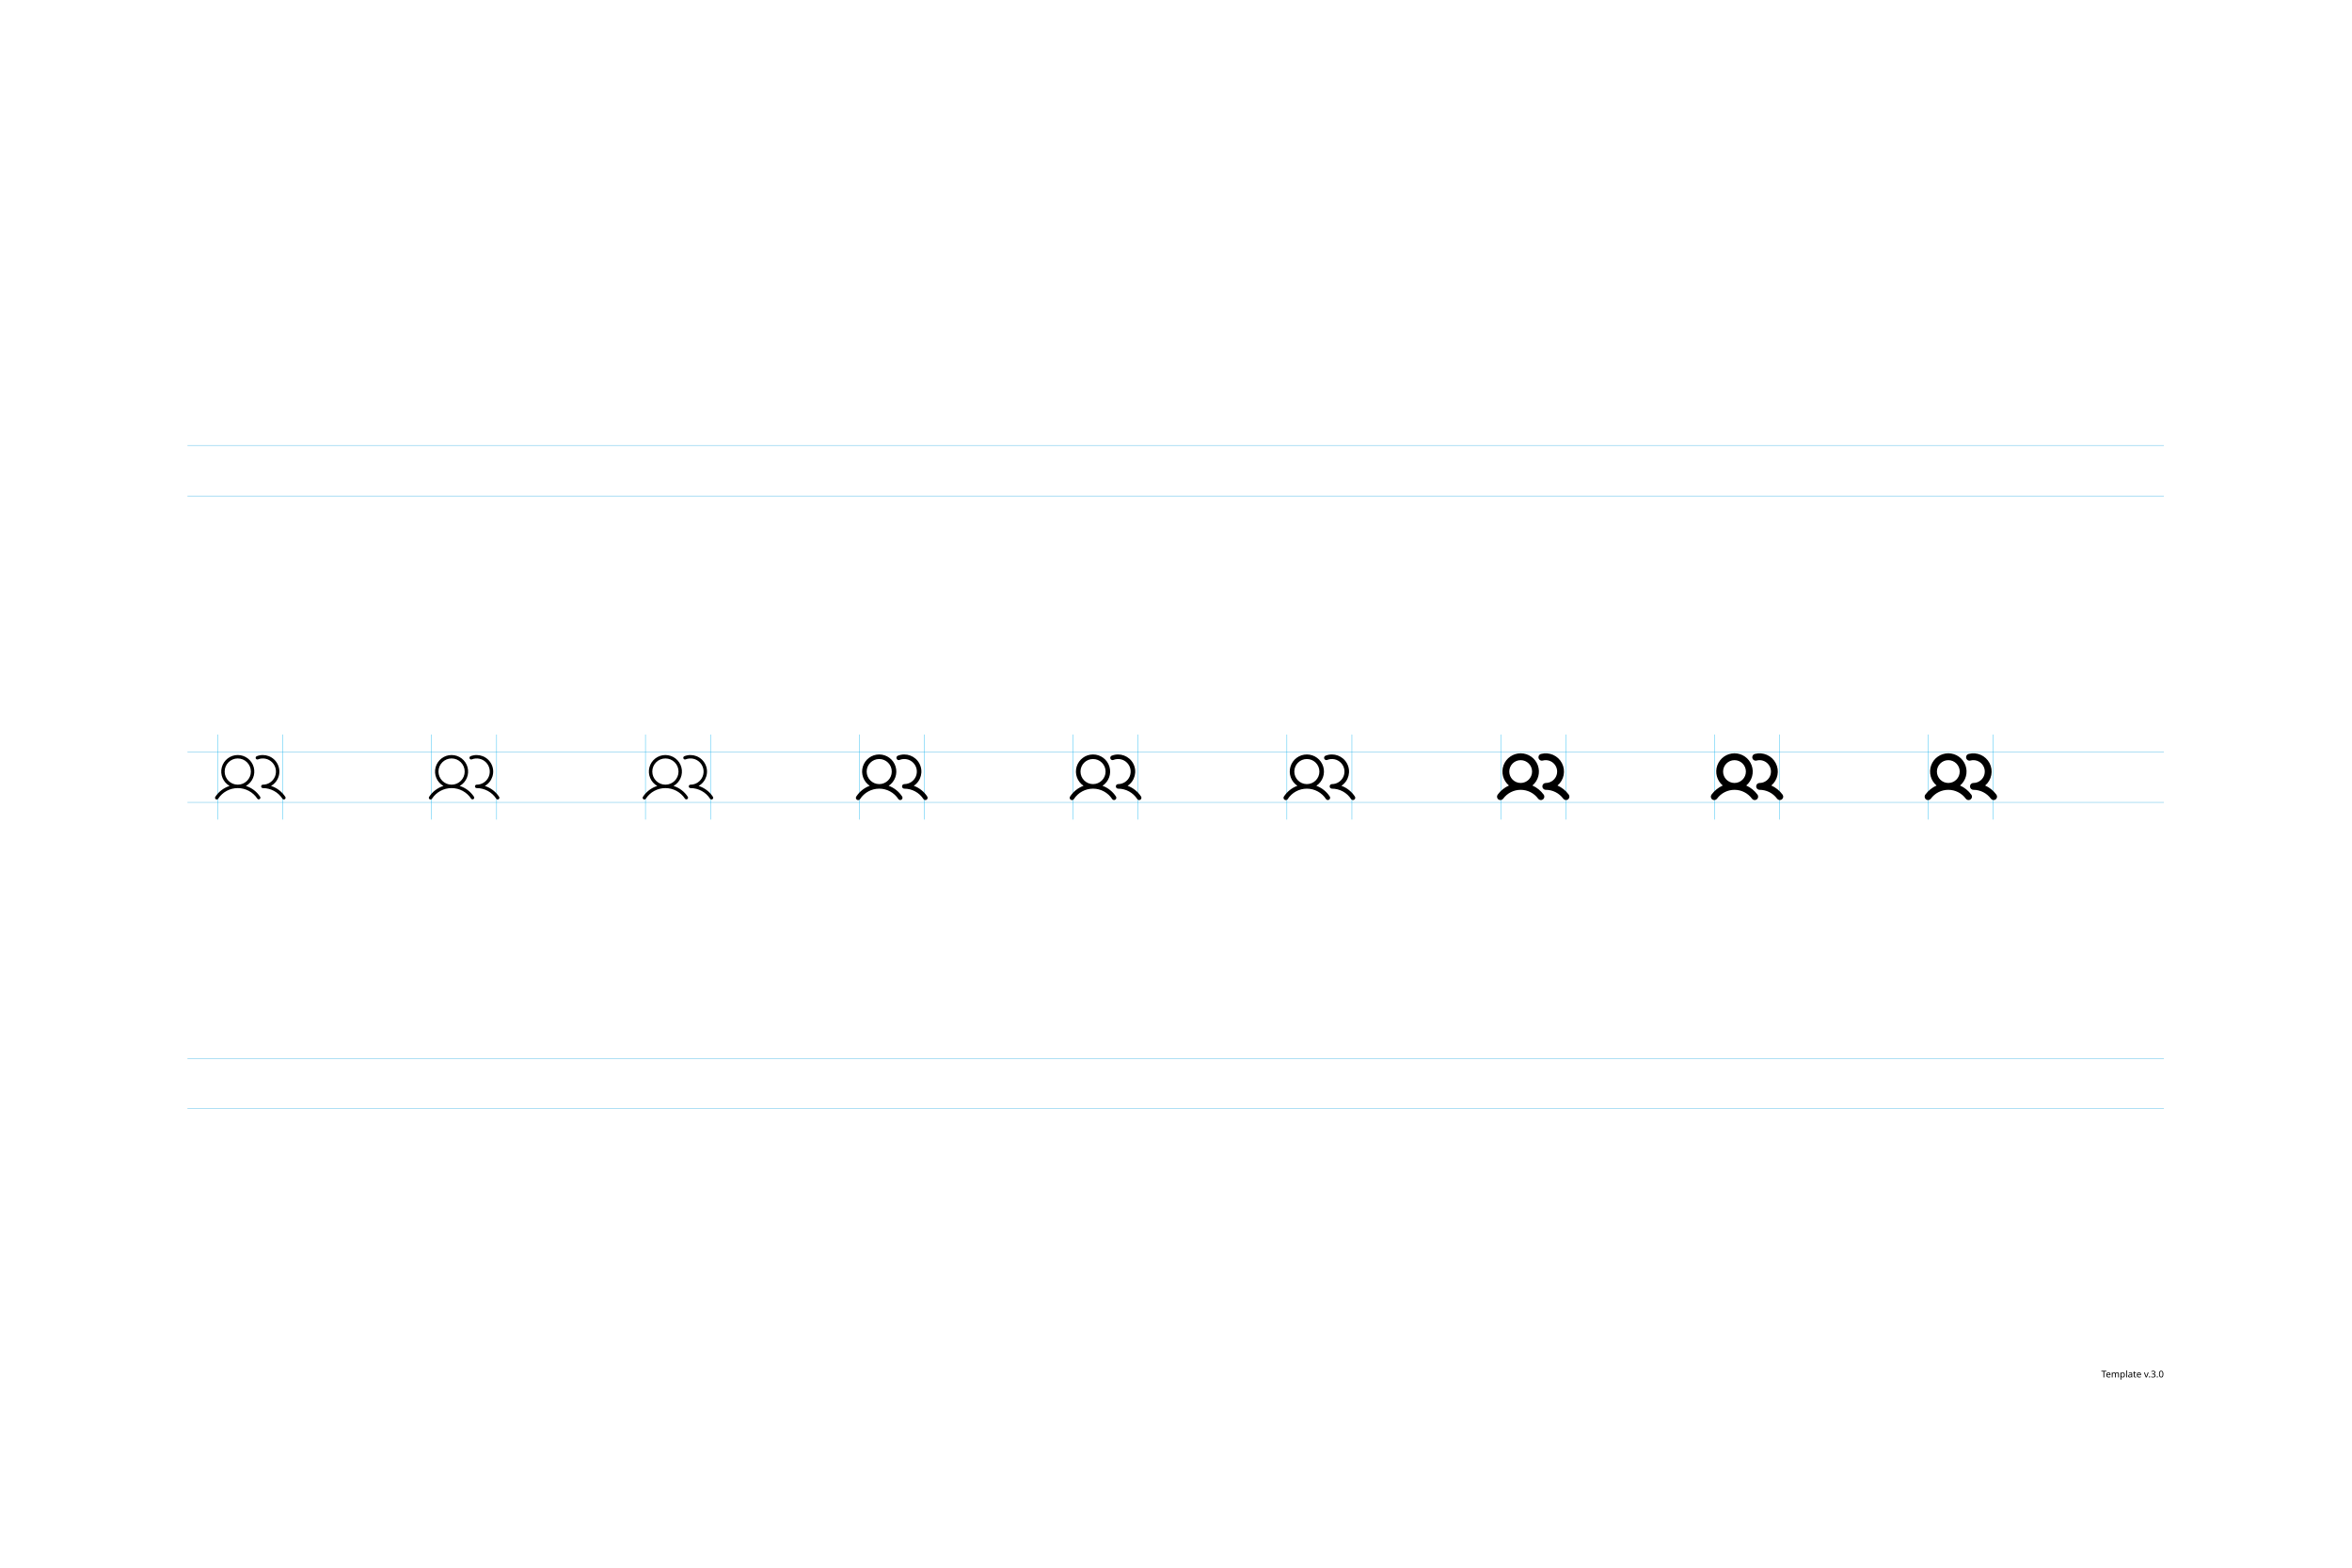
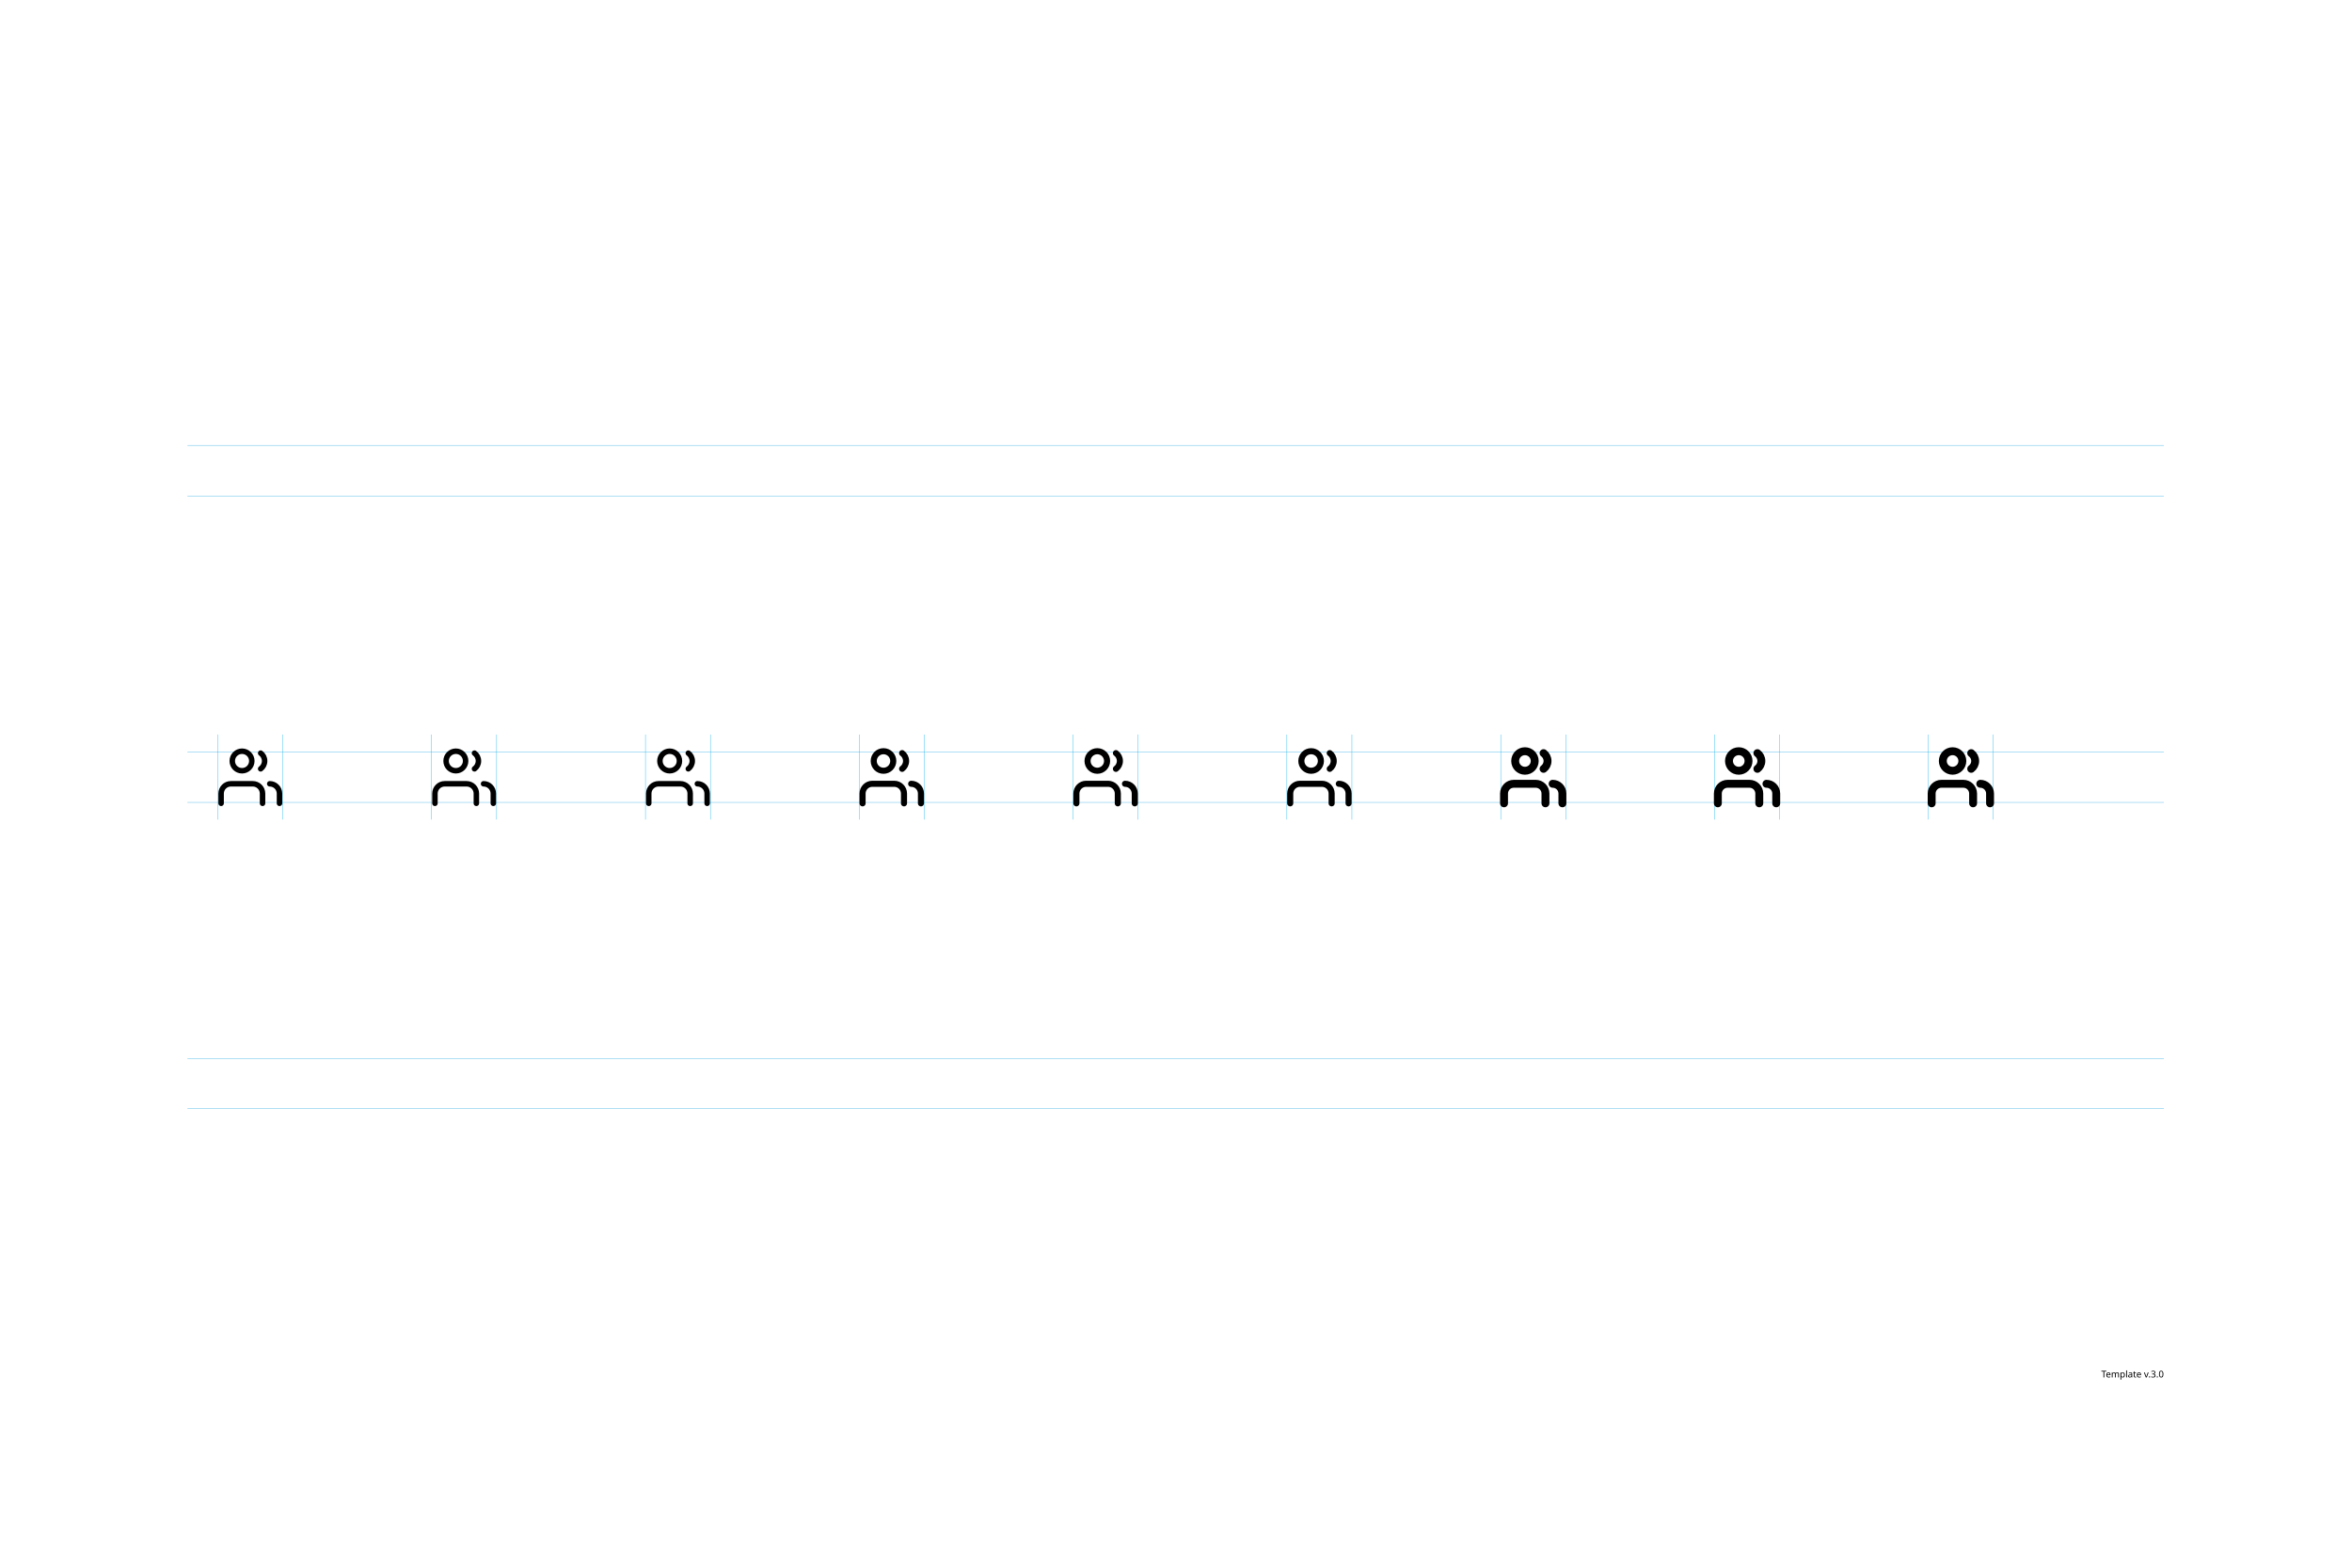
<svg xmlns="http://www.w3.org/2000/svg" version="1.1" width="3300" height="2200">
  <g id="Notes">
    <text id="template-version" style="stroke:none;fill:black;font-family:sans-serif;font-size:13;text-anchor:end;" transform="matrix(1 0 0 1 3036 1933)">Template v.3.0</text>
  </g>
  <g id="Guides">
    <line id="Baseline-S" style="fill:none;stroke:#27AAE1;stroke-width:0.5;" x1="263" x2="3036" y1="696" y2="696" />
    <line id="Capline-S" style="fill:none;stroke:#27AAE1;stroke-width:0.5;" x1="263" x2="3036" y1="625.541" y2="625.541" />
    <line id="Baseline-M" style="fill:none;stroke:#27AAE1;stroke-width:0.5;" x1="263" x2="3036" y1="1126" y2="1126" />
    <line id="Capline-M" style="fill:none;stroke:#27AAE1;stroke-width:0.5;" x1="263" x2="3036" y1="1055.54" y2="1055.54" />
    <line id="Baseline-L" style="fill:none;stroke:#27AAE1;stroke-width:0.5;" x1="263" x2="3036" y1="1556" y2="1556" />
    <line id="Capline-L" style="fill:none;stroke:#27AAE1;stroke-width:0.5;" x1="263" x2="3036" y1="1485.54" y2="1485.54" />
    <line id="left-margin-Ultralight-M" style="fill:none;stroke:#00AEEF;stroke-width:0.5;" x1="305.600" x2="305.600" y1="1030.79" y2="1150.12" />
    <line id="right-margin-Ultralight-M" style="fill:none;stroke:#00AEEF;stroke-width:0.5;" x1="396.800" x2="396.800" y1="1030.79" y2="1150.12" />
    <line id="left-margin-Thin-M" style="fill:none;stroke:#00AEEF;stroke-width:0.5;" x1="605.600" x2="605.600" y1="1030.79" y2="1150.12" />
    <line id="right-margin-Thin-M" style="fill:none;stroke:#00AEEF;stroke-width:0.5;" x1="696.800" x2="696.800" y1="1030.79" y2="1150.12" />
    <line id="left-margin-Light-M" style="fill:none;stroke:#00AEEF;stroke-width:0.5;" x1="905.600" x2="905.600" y1="1030.79" y2="1150.12" />
    <line id="right-margin-Light-M" style="fill:none;stroke:#00AEEF;stroke-width:0.5;" x1="996.800" x2="996.800" y1="1030.79" y2="1150.12" />
    <line id="left-margin-Regular-M" style="fill:none;stroke:#00AEEF;stroke-width:0.5;" x1="1205.600" x2="1205.600" y1="1030.79" y2="1150.12" />
    <line id="right-margin-Regular-M" style="fill:none;stroke:#00AEEF;stroke-width:0.5;" x1="1296.800" x2="1296.800" y1="1030.79" y2="1150.12" />
    <line id="left-margin-Medium-M" style="fill:none;stroke:#00AEEF;stroke-width:0.5;" x1="1505.600" x2="1505.600" y1="1030.79" y2="1150.12" />
    <line id="right-margin-Medium-M" style="fill:none;stroke:#00AEEF;stroke-width:0.5;" x1="1596.800" x2="1596.800" y1="1030.79" y2="1150.12" />
    <line id="left-margin-Semibold-M" style="fill:none;stroke:#00AEEF;stroke-width:0.5;" x1="1805.600" x2="1805.600" y1="1030.79" y2="1150.12" />
    <line id="right-margin-Semibold-M" style="fill:none;stroke:#00AEEF;stroke-width:0.5;" x1="1896.800" x2="1896.800" y1="1030.79" y2="1150.12" />
    <line id="left-margin-Bold-M" style="fill:none;stroke:#00AEEF;stroke-width:0.5;" x1="2105.600" x2="2105.600" y1="1030.79" y2="1150.12" />
    <line id="right-margin-Bold-M" style="fill:none;stroke:#00AEEF;stroke-width:0.5;" x1="2196.800" x2="2196.800" y1="1030.79" y2="1150.12" />
    <line id="left-margin-Heavy-M" style="fill:none;stroke:#00AEEF;stroke-width:0.5;" x1="2405.600" x2="2405.600" y1="1030.79" y2="1150.12" />
    <line id="right-margin-Heavy-M" style="fill:none;stroke:#00AEEF;stroke-width:0.5;" x1="2496.800" x2="2496.800" y1="1030.79" y2="1150.12" />
    <line id="left-margin-Black-M" style="fill:none;stroke:#00AEEF;stroke-width:0.5;" x1="2705.600" x2="2705.600" y1="1030.79" y2="1150.12" />
    <line id="right-margin-Black-M" style="fill:none;stroke:#00AEEF;stroke-width:0.5;" x1="2796.800" x2="2796.800" y1="1030.79" y2="1150.12" />
  </g>
  <g id="Symbols">
-     <g id="Ultralight-M" transform="matrix(0.4 0 0 0.4 300.000 1039.570)">
-       <path d="M112.6,158.43a58,58,0,1,0-57.2,0A93.83,93.83,0,0,0,5.21,196.72a6,6,0,0,0,10.05,6.56,82,82,0,0,1,137.48,0,6,6,0,0,0,10-6.56A93.83,93.83,0,0,0,112.6,158.43ZM38,108a46,46,0,1,1,46,46A46.06,46.06,0,0,1,38,108Zm211,97a6,6,0,0,1-8.3-1.74A81.8,81.8,0,0,0,172,166a6,6,0,0,1,0-12,46,46,0,1,0-17.08-88.73,6,6,0,1,1-4.46-11.14,58,58,0,0,1,50.14,104.3,93.83,93.83,0,0,1,50.19,38.29A6,6,0,0,1,249,205Z" />
+     <g id="Ultralight-M" transform="matrix(4.266667 0 0 4.266667 300.000 1039.570)">
+       <path d="M16.025 20.571L16.026 17.357C16.026 15.582 14.587 14.143 12.812 14.143H5.614C3.839 14.143 2.4 15.582 2.4 17.356L2.4 20.571M21.6 20.571L21.6 17.357C21.6 15.582 20.161 14.143 18.386 14.143M15.406 4.061C16.195 4.646 16.707 5.585 16.707 6.643C16.707 7.702 16.195 8.641 15.406 9.226M12.494 6.643C12.494 8.418 11.055 9.857 9.28 9.857C7.505 9.857 6.066 8.418 6.066 6.643C6.066 4.868 7.505 3.429 9.28 3.429C11.055 3.429 12.494 4.868 12.494 6.643Z" fill="none" stroke="#000" stroke-width="1.8" stroke-linecap="round" stroke-linejoin="round" />
    </g>
-     <g id="Thin-M" transform="matrix(0.4 0 0 0.4 600.000 1039.570)">
-       <path d="M112.6,158.43a58,58,0,1,0-57.2,0A93.83,93.83,0,0,0,5.21,196.72a6,6,0,0,0,10.05,6.56,82,82,0,0,1,137.48,0,6,6,0,0,0,10-6.56A93.83,93.83,0,0,0,112.6,158.43ZM38,108a46,46,0,1,1,46,46A46.06,46.06,0,0,1,38,108Zm211,97a6,6,0,0,1-8.3-1.74A81.8,81.8,0,0,0,172,166a6,6,0,0,1,0-12,46,46,0,1,0-17.08-88.73,6,6,0,1,1-4.46-11.14,58,58,0,0,1,50.14,104.3,93.83,93.83,0,0,1,50.19,38.29A6,6,0,0,1,249,205Z" />
+     <g id="Thin-M" transform="matrix(4.266667 0 0 4.266667 600.000 1039.570)">
+       <path d="M16.025 20.571L16.026 17.357C16.026 15.582 14.587 14.143 12.812 14.143H5.614C3.839 14.143 2.4 15.582 2.4 17.356L2.4 20.571M21.6 20.571L21.6 17.357C21.6 15.582 20.161 14.143 18.386 14.143M15.406 4.061C16.195 4.646 16.707 5.585 16.707 6.643C16.707 7.702 16.195 8.641 15.406 9.226M12.494 6.643C12.494 8.418 11.055 9.857 9.28 9.857C7.505 9.857 6.066 8.418 6.066 6.643C6.066 4.868 7.505 3.429 9.28 3.429C11.055 3.429 12.494 4.868 12.494 6.643Z" fill="none" stroke="#000" stroke-width="1.8" stroke-linecap="round" stroke-linejoin="round" />
    </g>
-     <g id="Light-M" transform="matrix(0.4 0 0 0.4 900.000 1039.570)">
-       <path d="M112.6,158.43a58,58,0,1,0-57.2,0A93.83,93.83,0,0,0,5.21,196.72a6,6,0,0,0,10.05,6.56,82,82,0,0,1,137.48,0,6,6,0,0,0,10-6.56A93.83,93.83,0,0,0,112.6,158.43ZM38,108a46,46,0,1,1,46,46A46.06,46.06,0,0,1,38,108Zm211,97a6,6,0,0,1-8.3-1.74A81.8,81.8,0,0,0,172,166a6,6,0,0,1,0-12,46,46,0,1,0-17.08-88.73,6,6,0,1,1-4.46-11.14,58,58,0,0,1,50.14,104.3,93.83,93.83,0,0,1,50.19,38.29A6,6,0,0,1,249,205Z" />
+     <g id="Light-M" transform="matrix(4.266667 0 0 4.266667 900.000 1039.570)">
+       <path d="M16.025 20.571L16.026 17.357C16.026 15.582 14.587 14.143 12.812 14.143H5.614C3.839 14.143 2.4 15.582 2.4 17.356L2.4 20.571M21.6 20.571L21.6 17.357C21.6 15.582 20.161 14.143 18.386 14.143M15.406 4.061C16.195 4.646 16.707 5.585 16.707 6.643C16.707 7.702 16.195 8.641 15.406 9.226M12.494 6.643C12.494 8.418 11.055 9.857 9.28 9.857C7.505 9.857 6.066 8.418 6.066 6.643C6.066 4.868 7.505 3.429 9.28 3.429C11.055 3.429 12.494 4.868 12.494 6.643Z" fill="none" stroke="#000" stroke-width="1.8" stroke-linecap="round" stroke-linejoin="round" />
    </g>
-     <g id="Regular-M" transform="matrix(0.4 0 0 0.4 1200.000 1039.570)">
-       <path d="M117.25,157.92a60,60,0,1,0-66.5,0A95.83,95.83,0,0,0,3.53,195.63a8,8,0,1,0,13.4,8.74,80,80,0,0,1,134.14,0,8,8,0,0,0,13.4-8.74A95.83,95.83,0,0,0,117.25,157.92ZM40,108a44,44,0,1,1,44,44A44.05,44.05,0,0,1,40,108Zm210.14,98.7a8,8,0,0,1-11.07-2.33A79.83,79.83,0,0,0,172,168a8,8,0,0,1,0-16,44,44,0,1,0-16.34-84.87,8,8,0,1,1-5.94-14.85,60,60,0,0,1,55.53,105.64,95.83,95.83,0,0,1,47.22,37.71A8,8,0,0,1,250.14,206.7Z" />
+     <g id="Regular-M" transform="matrix(4.266667 0 0 4.266667 1200.000 1039.570)">
+       <path d="M16.025 20.571L16.026 17.357C16.026 15.582 14.587 14.143 12.812 14.143H5.614C3.839 14.143 2.4 15.582 2.4 17.356L2.4 20.571M21.6 20.571L21.6 17.357C21.6 15.582 20.161 14.143 18.386 14.143M15.406 4.061C16.195 4.646 16.707 5.585 16.707 6.643C16.707 7.702 16.195 8.641 15.406 9.226M12.494 6.643C12.494 8.418 11.055 9.857 9.28 9.857C7.505 9.857 6.066 8.418 6.066 6.643C6.066 4.868 7.505 3.429 9.28 3.429C11.055 3.429 12.494 4.868 12.494 6.643Z" fill="none" stroke="#000" stroke-width="2.0" stroke-linecap="round" stroke-linejoin="round" />
    </g>
-     <g id="Medium-M" transform="matrix(0.4 0 0 0.4 1500.000 1039.570)">
-       <path d="M117.25,157.92a60,60,0,1,0-66.5,0A95.83,95.83,0,0,0,3.53,195.63a8,8,0,1,0,13.4,8.74,80,80,0,0,1,134.14,0,8,8,0,0,0,13.4-8.74A95.83,95.83,0,0,0,117.25,157.92ZM40,108a44,44,0,1,1,44,44A44.05,44.05,0,0,1,40,108Zm210.14,98.7a8,8,0,0,1-11.07-2.33A79.83,79.83,0,0,0,172,168a8,8,0,0,1,0-16,44,44,0,1,0-16.34-84.87,8,8,0,1,1-5.94-14.85,60,60,0,0,1,55.53,105.64,95.83,95.83,0,0,1,47.22,37.71A8,8,0,0,1,250.14,206.7Z" />
+     <g id="Medium-M" transform="matrix(4.266667 0 0 4.266667 1500.000 1039.570)">
+       <path d="M16.025 20.571L16.026 17.357C16.026 15.582 14.587 14.143 12.812 14.143H5.614C3.839 14.143 2.4 15.582 2.4 17.356L2.4 20.571M21.6 20.571L21.6 17.357C21.6 15.582 20.161 14.143 18.386 14.143M15.406 4.061C16.195 4.646 16.707 5.585 16.707 6.643C16.707 7.702 16.195 8.641 15.406 9.226M12.494 6.643C12.494 8.418 11.055 9.857 9.28 9.857C7.505 9.857 6.066 8.418 6.066 6.643C6.066 4.868 7.505 3.429 9.28 3.429C11.055 3.429 12.494 4.868 12.494 6.643Z" fill="none" stroke="#000" stroke-width="2.0" stroke-linecap="round" stroke-linejoin="round" />
    </g>
-     <g id="Semibold-M" transform="matrix(0.4 0 0 0.4 1800.000 1039.570)">
-       <path d="M117.25,157.92a60,60,0,1,0-66.5,0A95.83,95.83,0,0,0,3.53,195.63a8,8,0,1,0,13.4,8.74,80,80,0,0,1,134.14,0,8,8,0,0,0,13.4-8.74A95.83,95.83,0,0,0,117.25,157.92ZM40,108a44,44,0,1,1,44,44A44.05,44.05,0,0,1,40,108Zm210.14,98.7a8,8,0,0,1-11.07-2.33A79.83,79.83,0,0,0,172,168a8,8,0,0,1,0-16,44,44,0,1,0-16.34-84.87,8,8,0,1,1-5.94-14.85,60,60,0,0,1,55.53,105.64,95.83,95.83,0,0,1,47.22,37.71A8,8,0,0,1,250.14,206.7Z" />
+     <g id="Semibold-M" transform="matrix(4.266667 0 0 4.266667 1800.000 1039.570)">
+       <path d="M16.025 20.571L16.026 17.357C16.026 15.582 14.587 14.143 12.812 14.143H5.614C3.839 14.143 2.4 15.582 2.4 17.356L2.4 20.571M21.6 20.571L21.6 17.357C21.6 15.582 20.161 14.143 18.386 14.143M15.406 4.061C16.195 4.646 16.707 5.585 16.707 6.643C16.707 7.702 16.195 8.641 15.406 9.226M12.494 6.643C12.494 8.418 11.055 9.857 9.28 9.857C7.505 9.857 6.066 8.418 6.066 6.643C6.066 4.868 7.505 3.429 9.28 3.429C11.055 3.429 12.494 4.868 12.494 6.643Z" fill="none" stroke="#000" stroke-width="2.0" stroke-linecap="round" stroke-linejoin="round" />
    </g>
-     <g id="Bold-M" transform="matrix(0.4 0 0 0.4 2100.000 1039.570)">
-       <path d="M125.18,156.94a64,64,0,1,0-82.36,0,100.23,100.23,0,0,0-39.49,32,12,12,0,0,0,19.35,14.2,76,76,0,0,1,122.64,0,12,12,0,0,0,19.36-14.2A100.33,100.33,0,0,0,125.18,156.94ZM44,108a40,40,0,1,1,40,40A40,40,0,0,1,44,108Zm206.1,97.67a12,12,0,0,1-16.78-2.57A76.31,76.31,0,0,0,172,172a12,12,0,0,1,0-24,40,40,0,1,0-10.3-78.67,12,12,0,1,1-6.16-23.19,64,64,0,0,1,57.64,110.8,100.23,100.23,0,0,1,39.49,32A12,12,0,0,1,250.1,205.67Z" />
+     <g id="Bold-M" transform="matrix(4.266667 0 0 4.266667 2100.000 1039.570)">
+       <path d="M16.025 20.571L16.026 17.357C16.026 15.582 14.587 14.143 12.812 14.143H5.614C3.839 14.143 2.4 15.582 2.4 17.356L2.4 20.571M21.6 20.571L21.6 17.357C21.6 15.582 20.161 14.143 18.386 14.143M15.406 4.061C16.195 4.646 16.707 5.585 16.707 6.643C16.707 7.702 16.195 8.641 15.406 9.226M12.494 6.643C12.494 8.418 11.055 9.857 9.28 9.857C7.505 9.857 6.066 8.418 6.066 6.643C6.066 4.868 7.505 3.429 9.28 3.429C11.055 3.429 12.494 4.868 12.494 6.643Z" fill="none" stroke="#000" stroke-width="2.6" stroke-linecap="round" stroke-linejoin="round" />
    </g>
-     <g id="Heavy-M" transform="matrix(0.4 0 0 0.4 2400.000 1039.570)">
-       <path d="M125.18,156.94a64,64,0,1,0-82.36,0,100.23,100.23,0,0,0-39.49,32,12,12,0,0,0,19.35,14.2,76,76,0,0,1,122.64,0,12,12,0,0,0,19.36-14.2A100.33,100.33,0,0,0,125.18,156.94ZM44,108a40,40,0,1,1,40,40A40,40,0,0,1,44,108Zm206.1,97.67a12,12,0,0,1-16.78-2.57A76.31,76.31,0,0,0,172,172a12,12,0,0,1,0-24,40,40,0,1,0-10.3-78.67,12,12,0,1,1-6.16-23.19,64,64,0,0,1,57.64,110.8,100.23,100.23,0,0,1,39.49,32A12,12,0,0,1,250.1,205.67Z" />
+     <g id="Heavy-M" transform="matrix(4.266667 0 0 4.266667 2400.000 1039.570)">
+       <path d="M16.025 20.571L16.026 17.357C16.026 15.582 14.587 14.143 12.812 14.143H5.614C3.839 14.143 2.4 15.582 2.4 17.356L2.4 20.571M21.6 20.571L21.6 17.357C21.6 15.582 20.161 14.143 18.386 14.143M15.406 4.061C16.195 4.646 16.707 5.585 16.707 6.643C16.707 7.702 16.195 8.641 15.406 9.226M12.494 6.643C12.494 8.418 11.055 9.857 9.28 9.857C7.505 9.857 6.066 8.418 6.066 6.643C6.066 4.868 7.505 3.429 9.28 3.429C11.055 3.429 12.494 4.868 12.494 6.643Z" fill="none" stroke="#000" stroke-width="2.6" stroke-linecap="round" stroke-linejoin="round" />
    </g>
-     <g id="Black-M" transform="matrix(0.4 0 0 0.4 2700.000 1039.570)">
-       <path d="M125.18,156.94a64,64,0,1,0-82.36,0,100.23,100.23,0,0,0-39.49,32,12,12,0,0,0,19.35,14.2,76,76,0,0,1,122.64,0,12,12,0,0,0,19.36-14.2A100.33,100.33,0,0,0,125.18,156.94ZM44,108a40,40,0,1,1,40,40A40,40,0,0,1,44,108Zm206.1,97.67a12,12,0,0,1-16.78-2.57A76.31,76.31,0,0,0,172,172a12,12,0,0,1,0-24,40,40,0,1,0-10.3-78.67,12,12,0,1,1-6.16-23.19,64,64,0,0,1,57.64,110.8,100.23,100.23,0,0,1,39.49,32A12,12,0,0,1,250.1,205.67Z" />
+     <g id="Black-M" transform="matrix(4.266667 0 0 4.266667 2700.000 1039.570)">
+       <path d="M16.025 20.571L16.026 17.357C16.026 15.582 14.587 14.143 12.812 14.143H5.614C3.839 14.143 2.4 15.582 2.4 17.356L2.4 20.571M21.6 20.571L21.6 17.357C21.6 15.582 20.161 14.143 18.386 14.143M15.406 4.061C16.195 4.646 16.707 5.585 16.707 6.643C16.707 7.702 16.195 8.641 15.406 9.226M12.494 6.643C12.494 8.418 11.055 9.857 9.28 9.857C7.505 9.857 6.066 8.418 6.066 6.643C6.066 4.868 7.505 3.429 9.28 3.429C11.055 3.429 12.494 4.868 12.494 6.643Z" fill="none" stroke="#000" stroke-width="2.6" stroke-linecap="round" stroke-linejoin="round" />
    </g>
  </g>
</svg>
